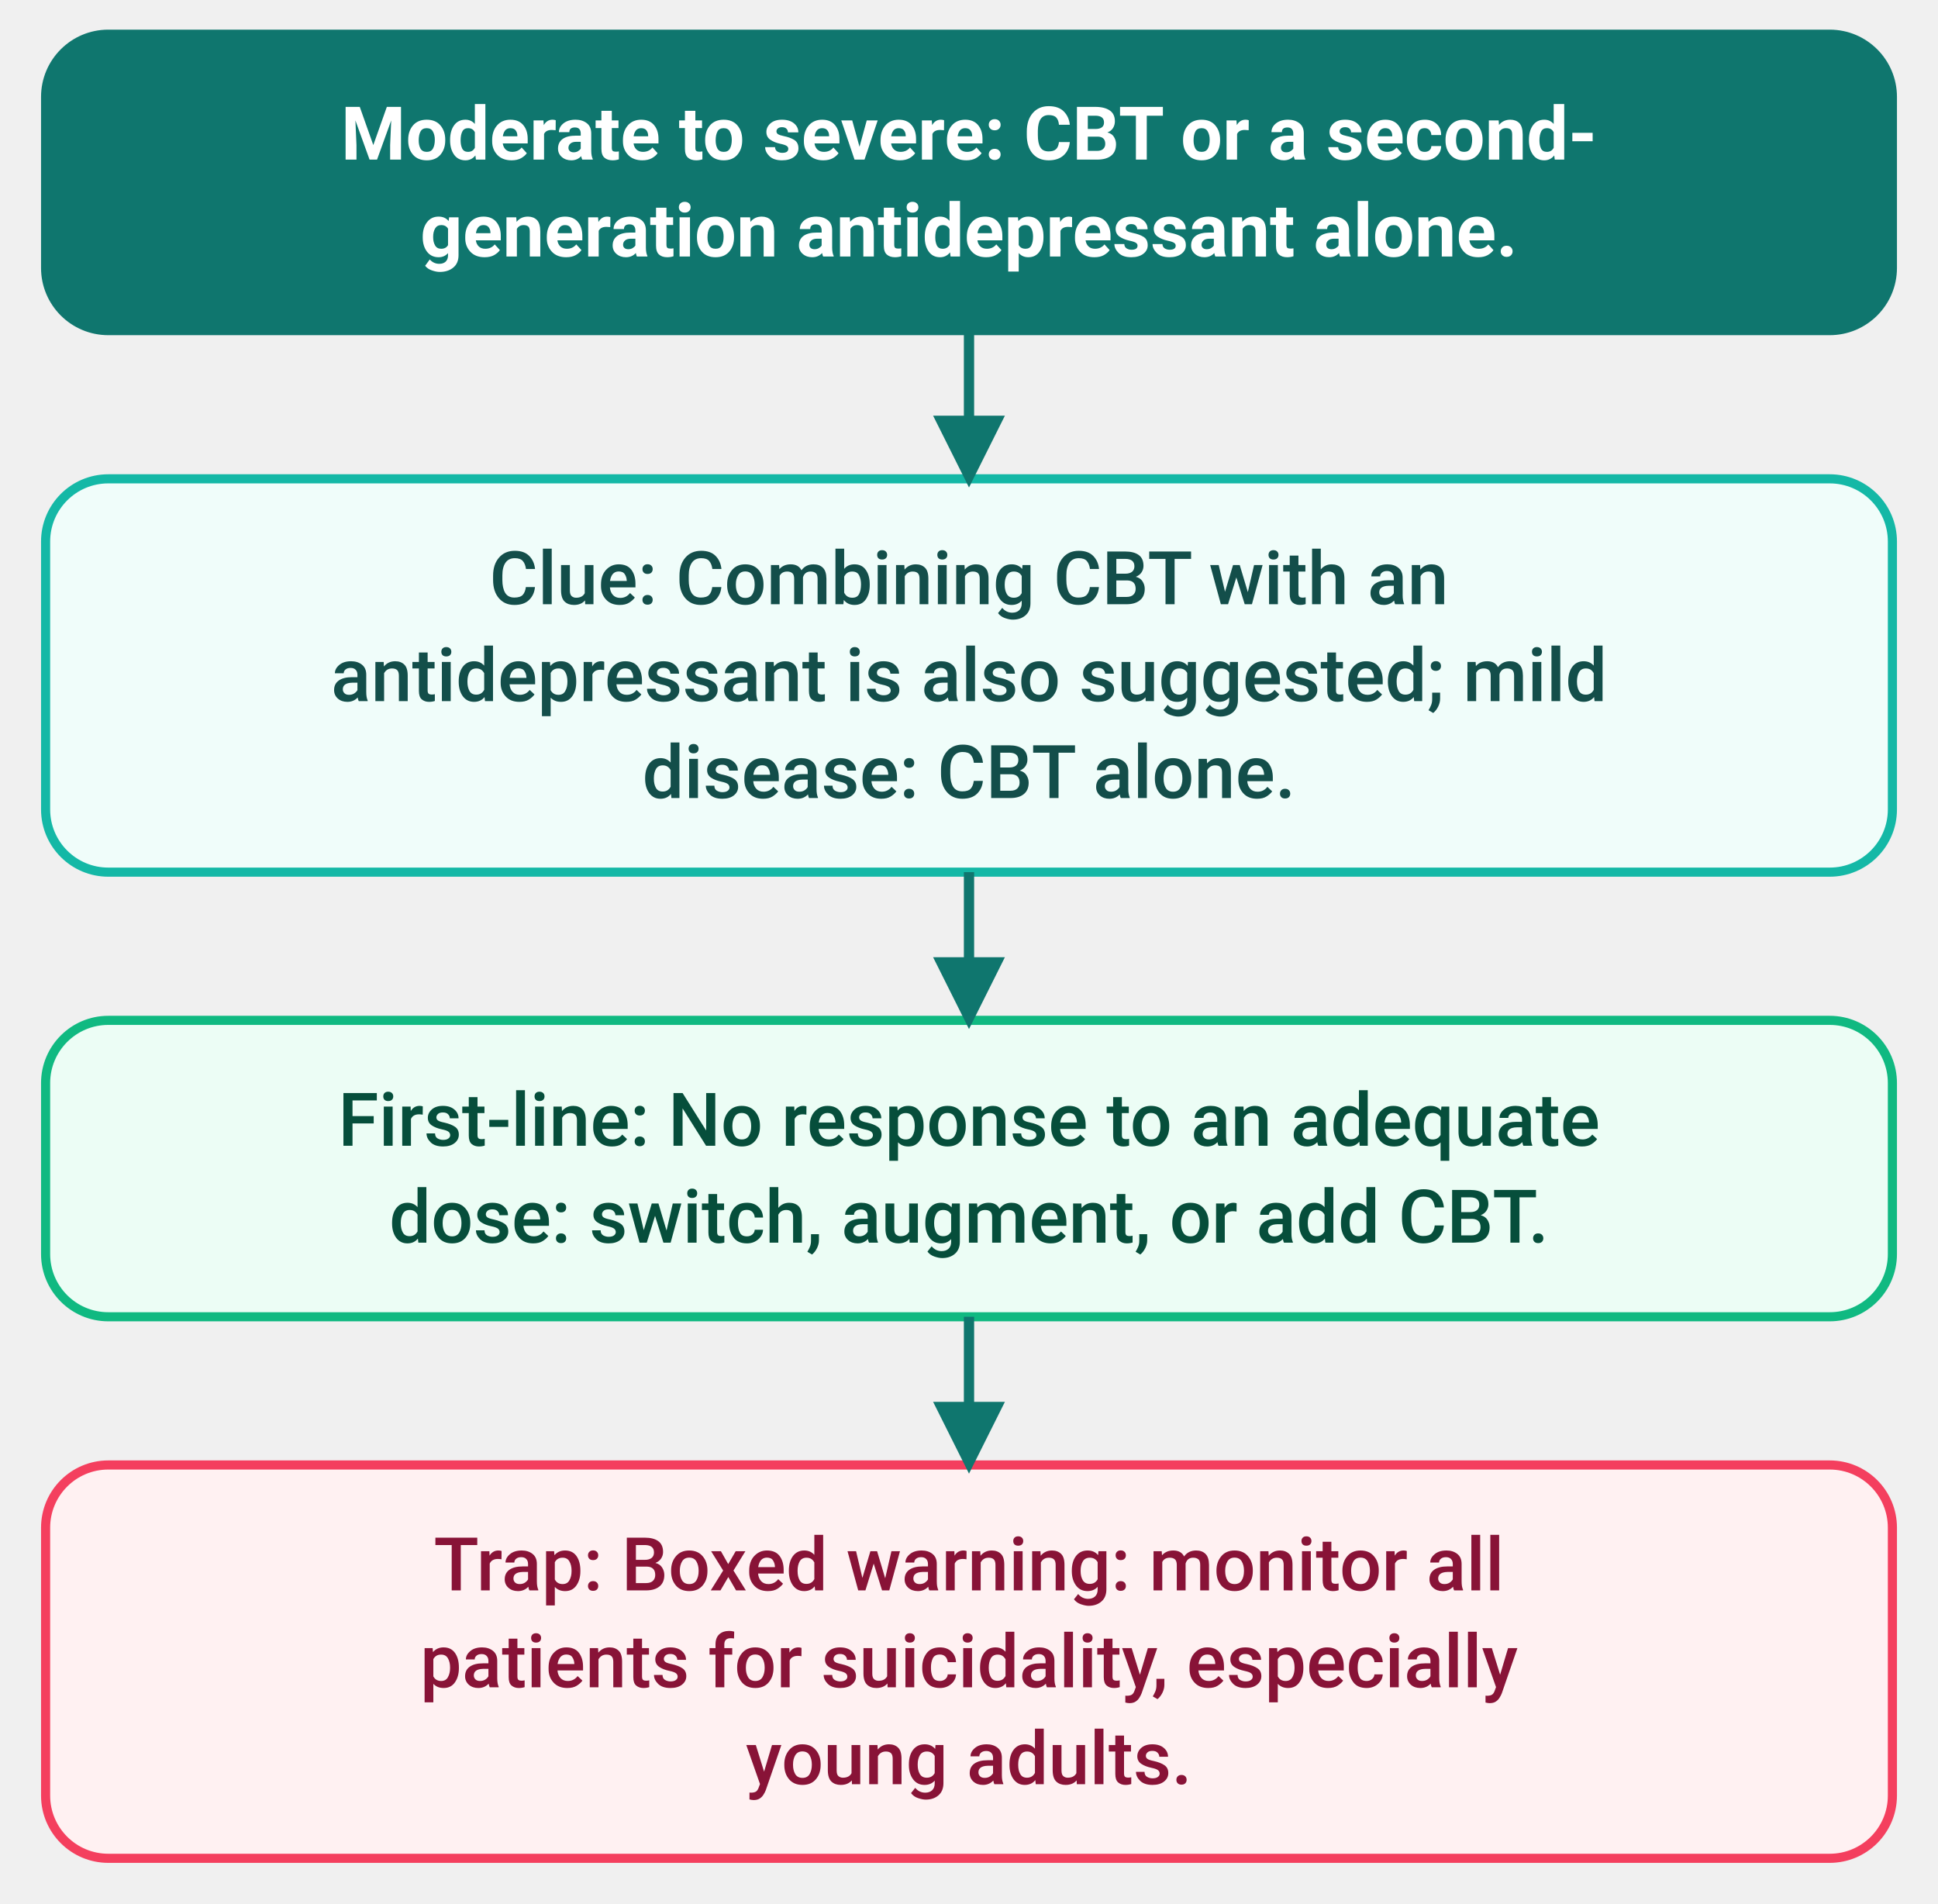
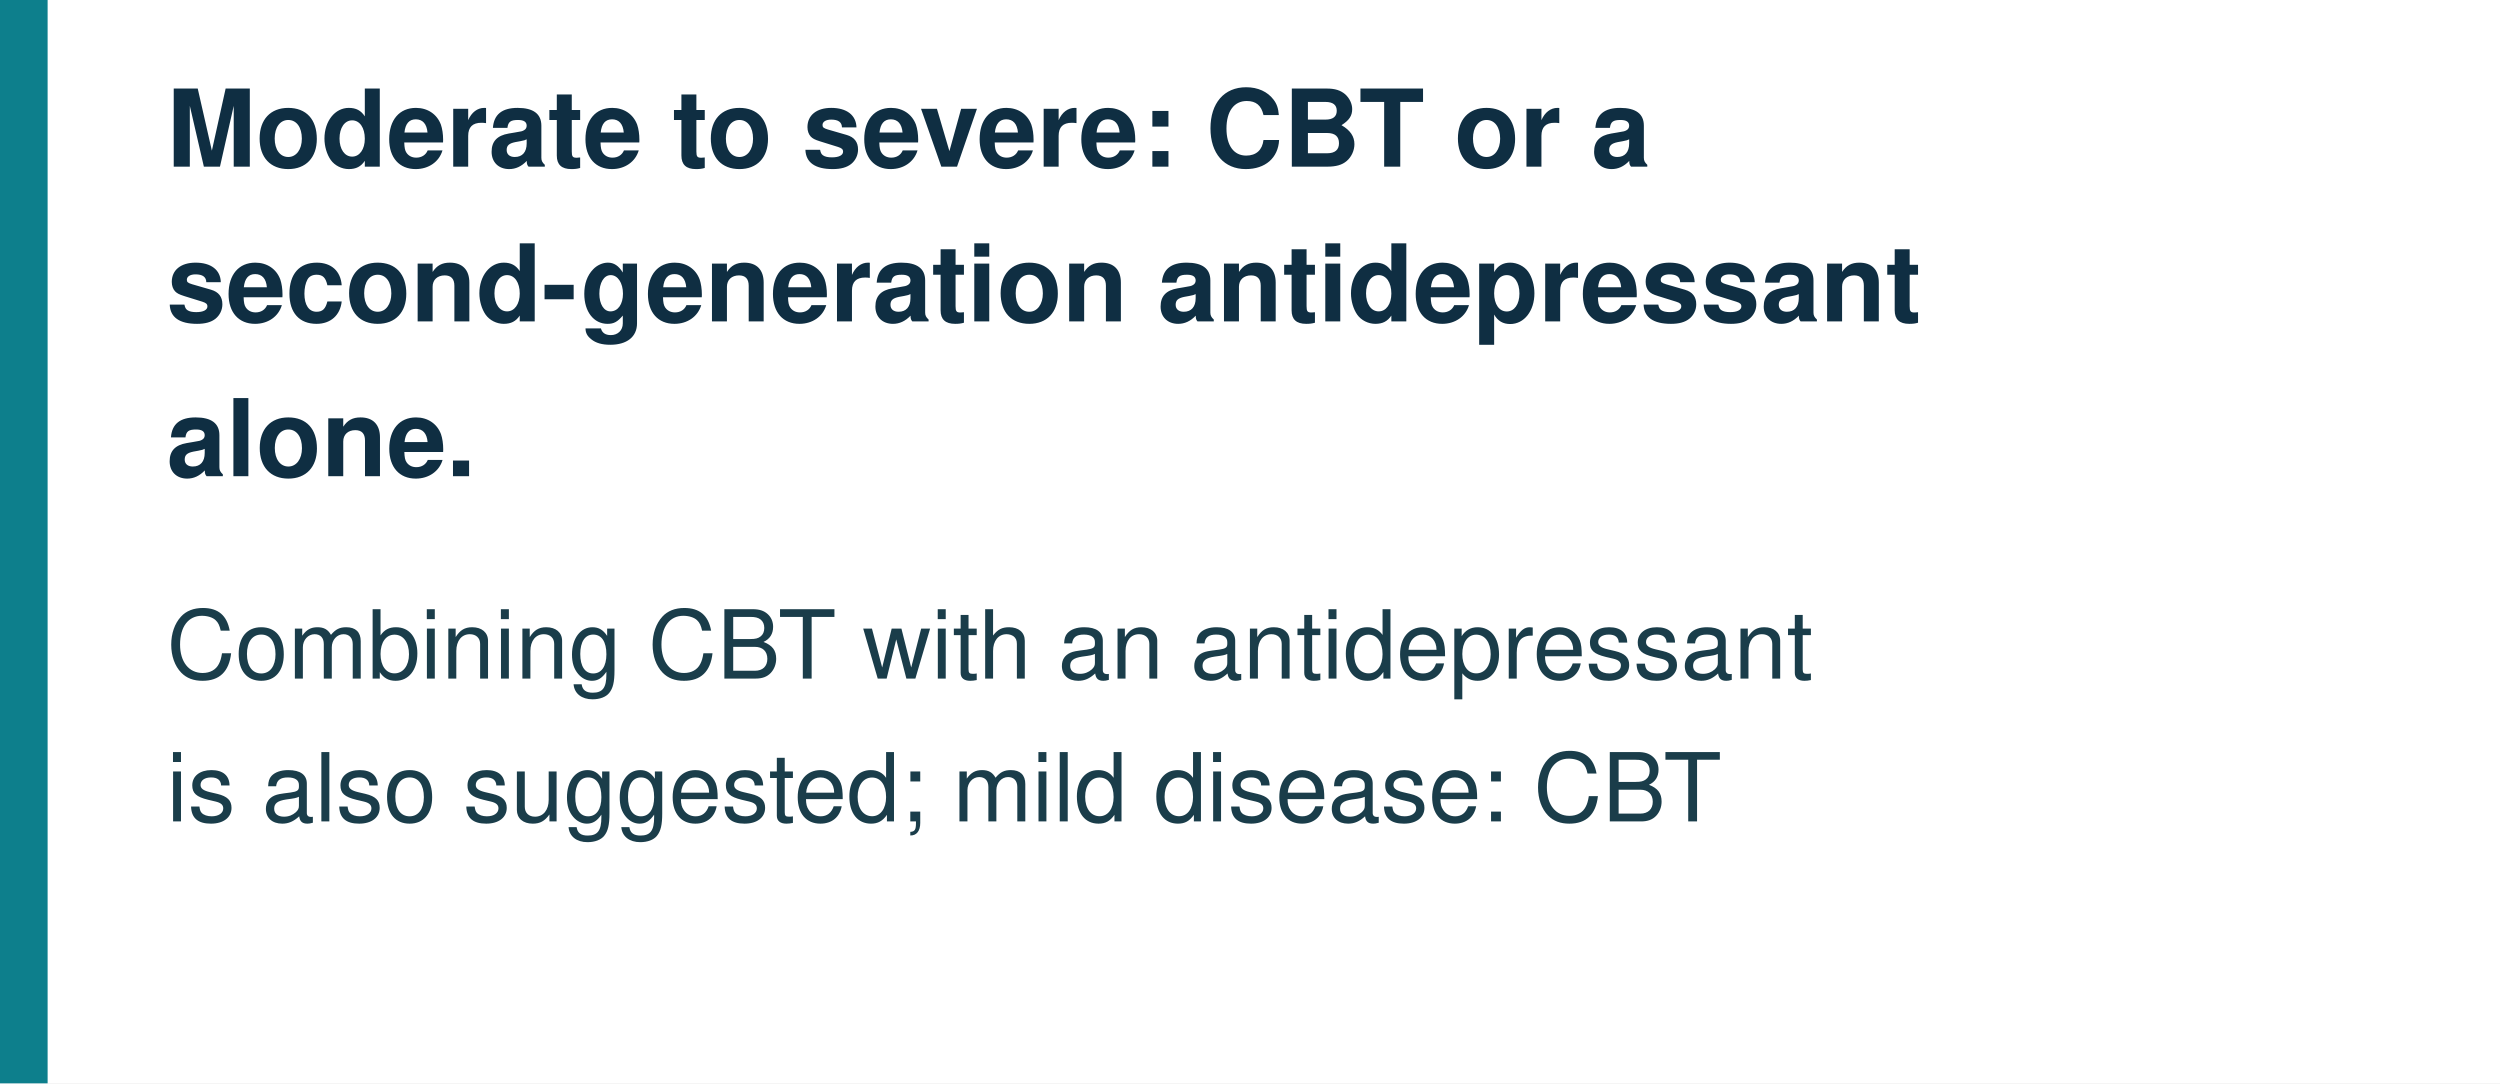
- <svg xmlns="http://www.w3.org/2000/svg" viewBox="0 0 340 334" width="340" height="334" role="img" aria-label="Adult major depression: what is first-line treatment?" font-family="-apple-system,BlinkMacSystemFont,'Segoe UI',Roboto,Helvetica,Arial,sans-serif">
-   <defs>
-     <marker id="fnp154a" viewBox="0 0 10 10" refX="8" refY="5" markerWidth="7" markerHeight="7" orient="auto-start-reverse">
-       <path d="M0 0L10 5L0 10z" fill="#0f766e" />
-     </marker>
-   </defs>
-   <rect x="8.0" y="6" width="324.0" height="52" rx="11" fill="#0f766e" stroke="#0f766e" stroke-width="1.6" />
-   <text x="170.0" y="28" text-anchor="middle" font-size="13" font-weight="700" fill="#ffffff">Moderate to severe: CBT or a second-</text>
-   <text x="170.0" y="45" text-anchor="middle" font-size="13" font-weight="700" fill="#ffffff">generation antidepressant alone.</text>
-   <rect x="8.0" y="84" width="324.0" height="69" rx="11" fill="#f0fdfa" stroke="#14b8a6" stroke-width="1.6" />
-   <text x="170.0" y="106" text-anchor="middle" font-size="13" font-weight="500" fill="#134e4a">Clue: Combining CBT with an</text>
-   <text x="170.0" y="123" text-anchor="middle" font-size="13" font-weight="500" fill="#134e4a">antidepressant is also suggested; mild</text>
-   <text x="170.0" y="140" text-anchor="middle" font-size="13" font-weight="500" fill="#134e4a">disease: CBT alone.</text>
-   <path d="M170.0 58 L170.0 83" stroke="#0f766e" stroke-width="1.8" fill="none" marker-end="url(#fnp154a)" />
-   <rect x="8.0" y="179" width="324.0" height="52" rx="11" fill="#ecfdf5" stroke="#10b981" stroke-width="1.6" />
-   <text x="170.0" y="201" text-anchor="middle" font-size="13" font-weight="500" fill="#064e3b">First-line: No response to an adequate</text>
-   <text x="170.0" y="218" text-anchor="middle" font-size="13" font-weight="500" fill="#064e3b">dose: switch, augment, or add CBT.</text>
-   <path d="M170.0 153 L170.0 178" stroke="#0f766e" stroke-width="1.8" fill="none" marker-end="url(#fnp154a)" />
-   <rect x="8.0" y="257" width="324.0" height="69" rx="11" fill="#fff1f2" stroke="#f43f5e" stroke-width="1.6" />
-   <text x="170.0" y="279" text-anchor="middle" font-size="13" font-weight="500" fill="#881337">Trap: Boxed warning: monitor all</text>
-   <text x="170.0" y="296" text-anchor="middle" font-size="13" font-weight="500" fill="#881337">patients for suicidality, especially</text>
-   <text x="170.0" y="313" text-anchor="middle" font-size="13" font-weight="500" fill="#881337">young adults.</text>
-   <path d="M170.0 231 L170.0 256" stroke="#0f766e" stroke-width="1.8" fill="none" marker-end="url(#fnp154a)" />
+ <svg xmlns="http://www.w3.org/2000/svg" viewBox="0 0 420 182" width="420" height="182" role="img" aria-labelledby="tfnp154">
+   <rect width="420" height="182" fill="#ffffff" />
+   <rect x="0" y="0" width="8" height="182" fill="#0d7f8c" />
+   <text x="28" y="28" font-family="Helvetica Neue, Helvetica, Arial, sans-serif" font-size="18" font-weight="700" fill="#0f2e42" text-anchor="start">Moderate to severe: CBT or a</text>
+   <text x="28" y="54" font-family="Helvetica Neue, Helvetica, Arial, sans-serif" font-size="18" font-weight="700" fill="#0f2e42" text-anchor="start">second-generation antidepressant</text>
+   <text x="28" y="80" font-family="Helvetica Neue, Helvetica, Arial, sans-serif" font-size="18" font-weight="700" fill="#0f2e42" text-anchor="start">alone.</text>
+   <text x="28" y="114" font-family="Helvetica Neue, Helvetica, Arial, sans-serif" font-size="16" font-weight="500" fill="#1a3d4a" text-anchor="start">Combining CBT with an antidepressant</text>
+   <text x="28" y="138" font-family="Helvetica Neue, Helvetica, Arial, sans-serif" font-size="16" font-weight="500" fill="#1a3d4a" text-anchor="start">is also suggested; mild disease: CBT</text>
</svg>
